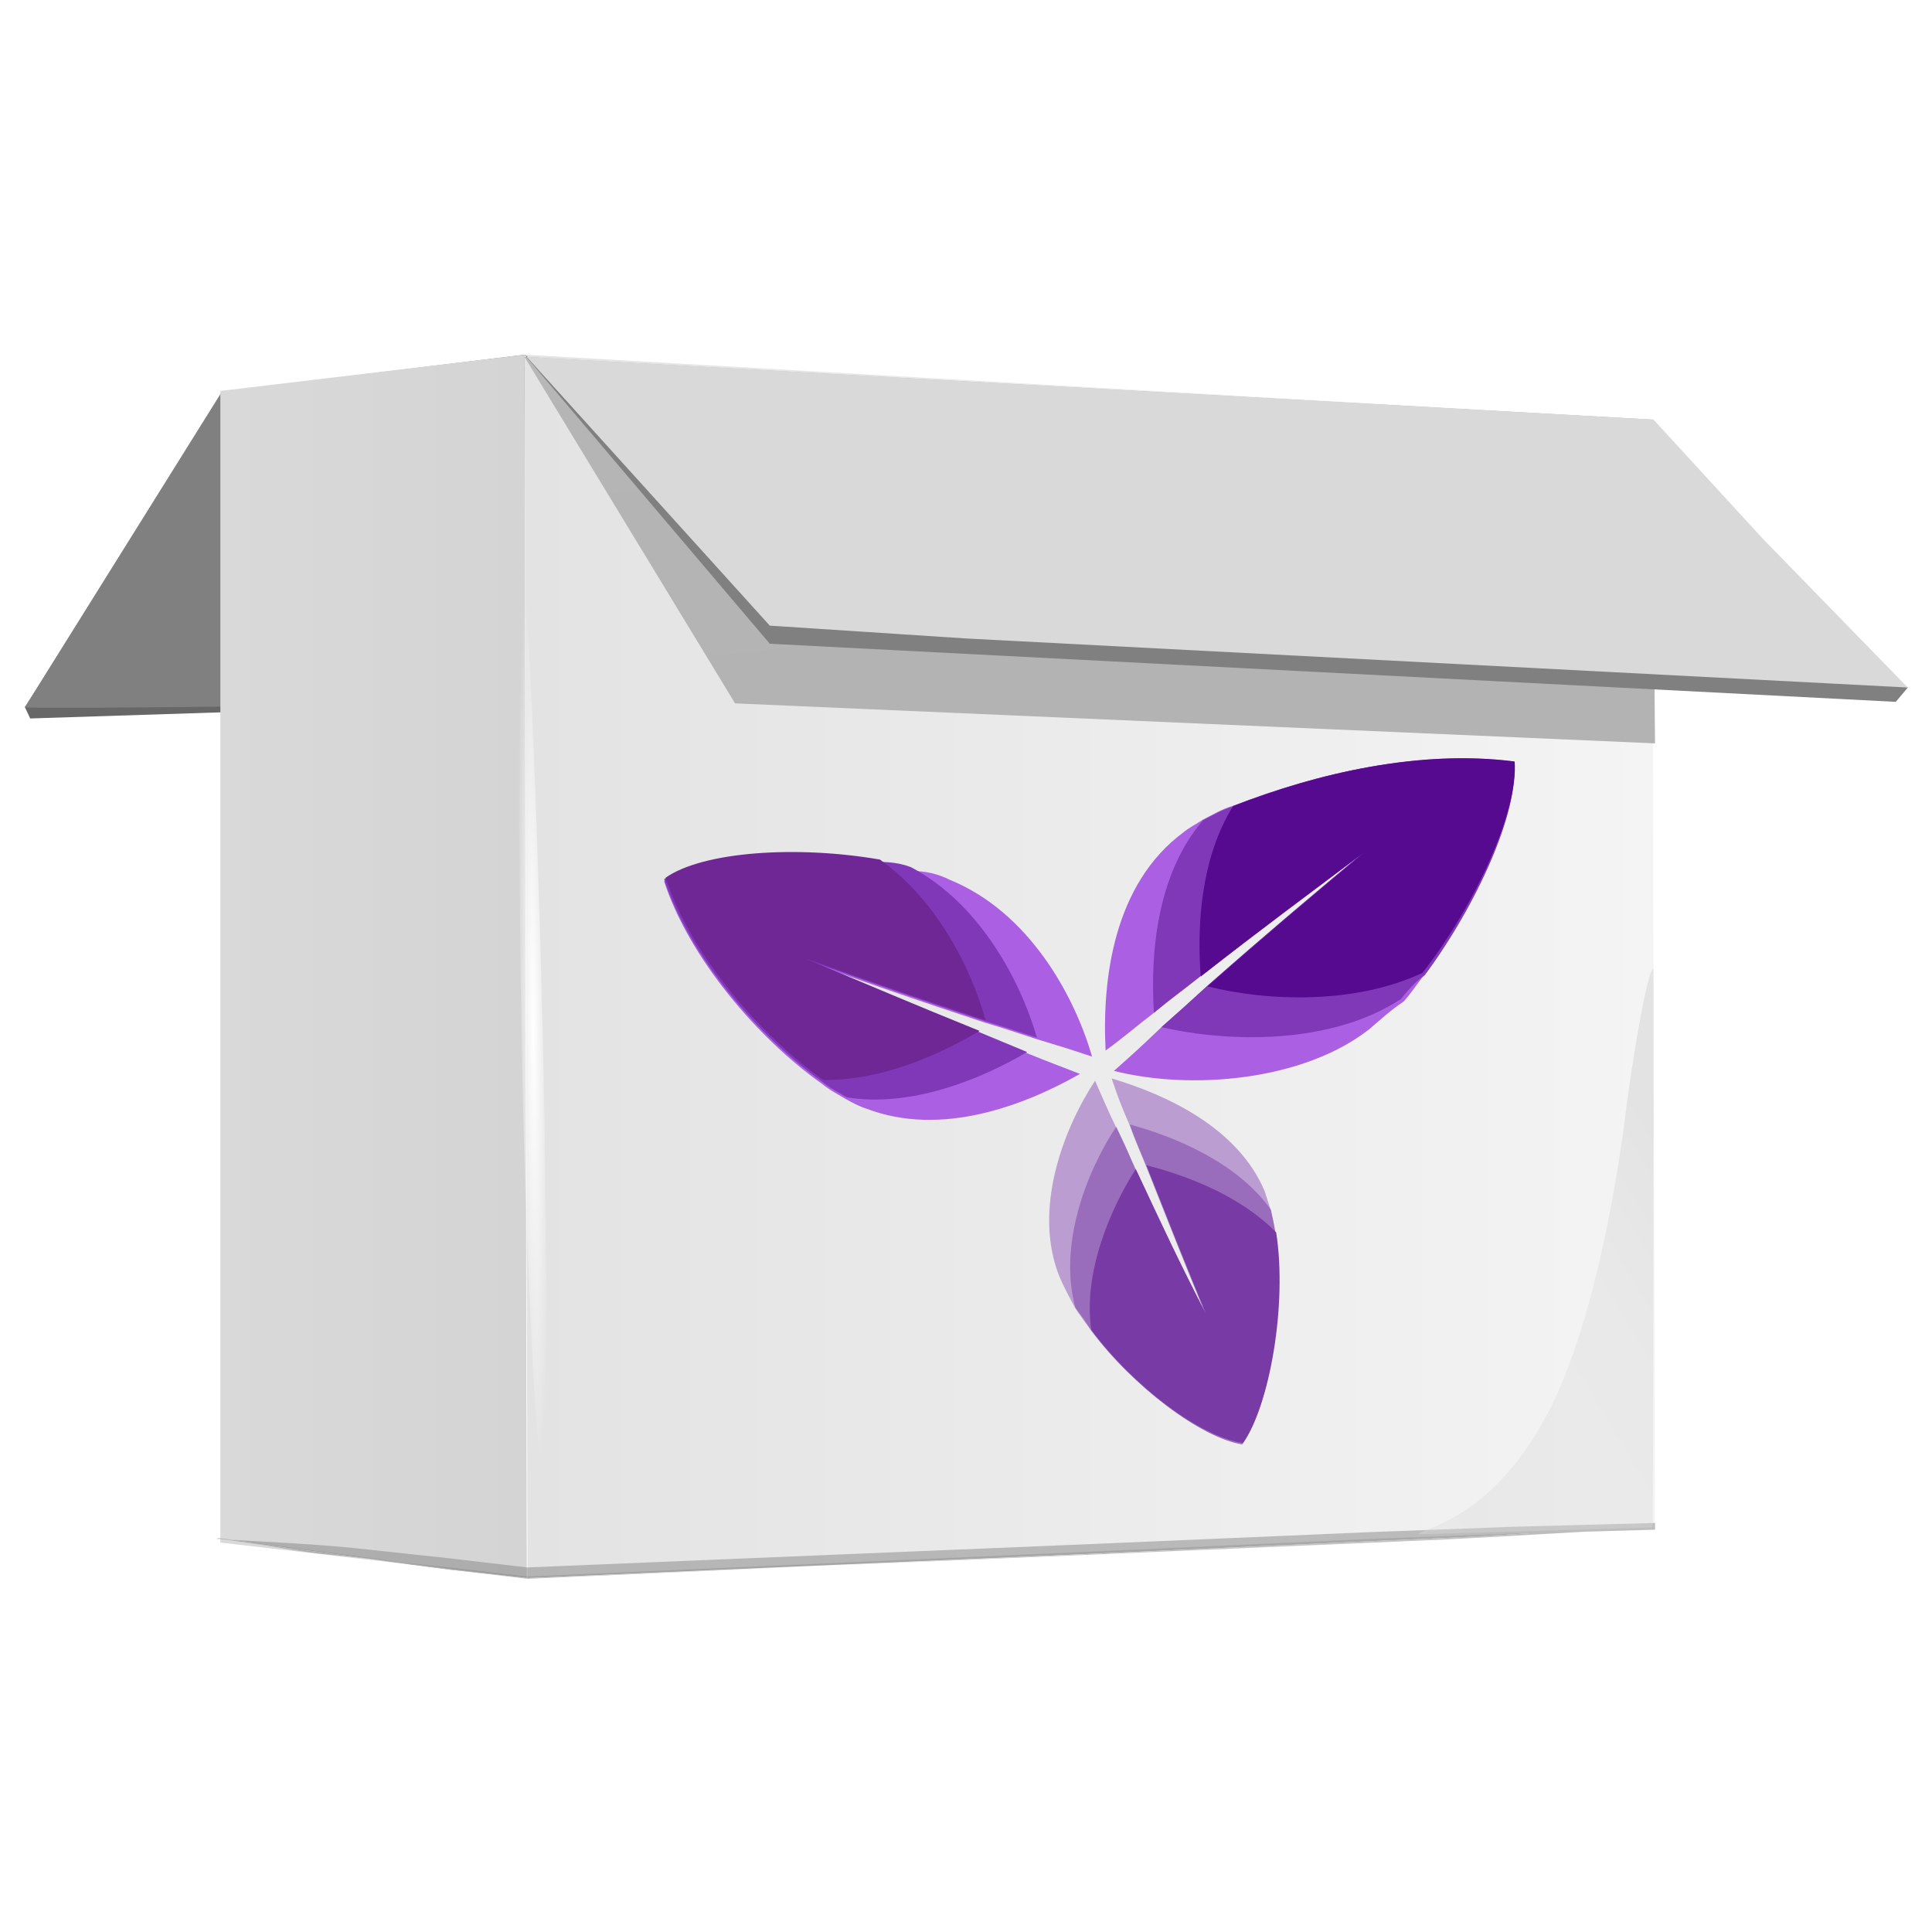
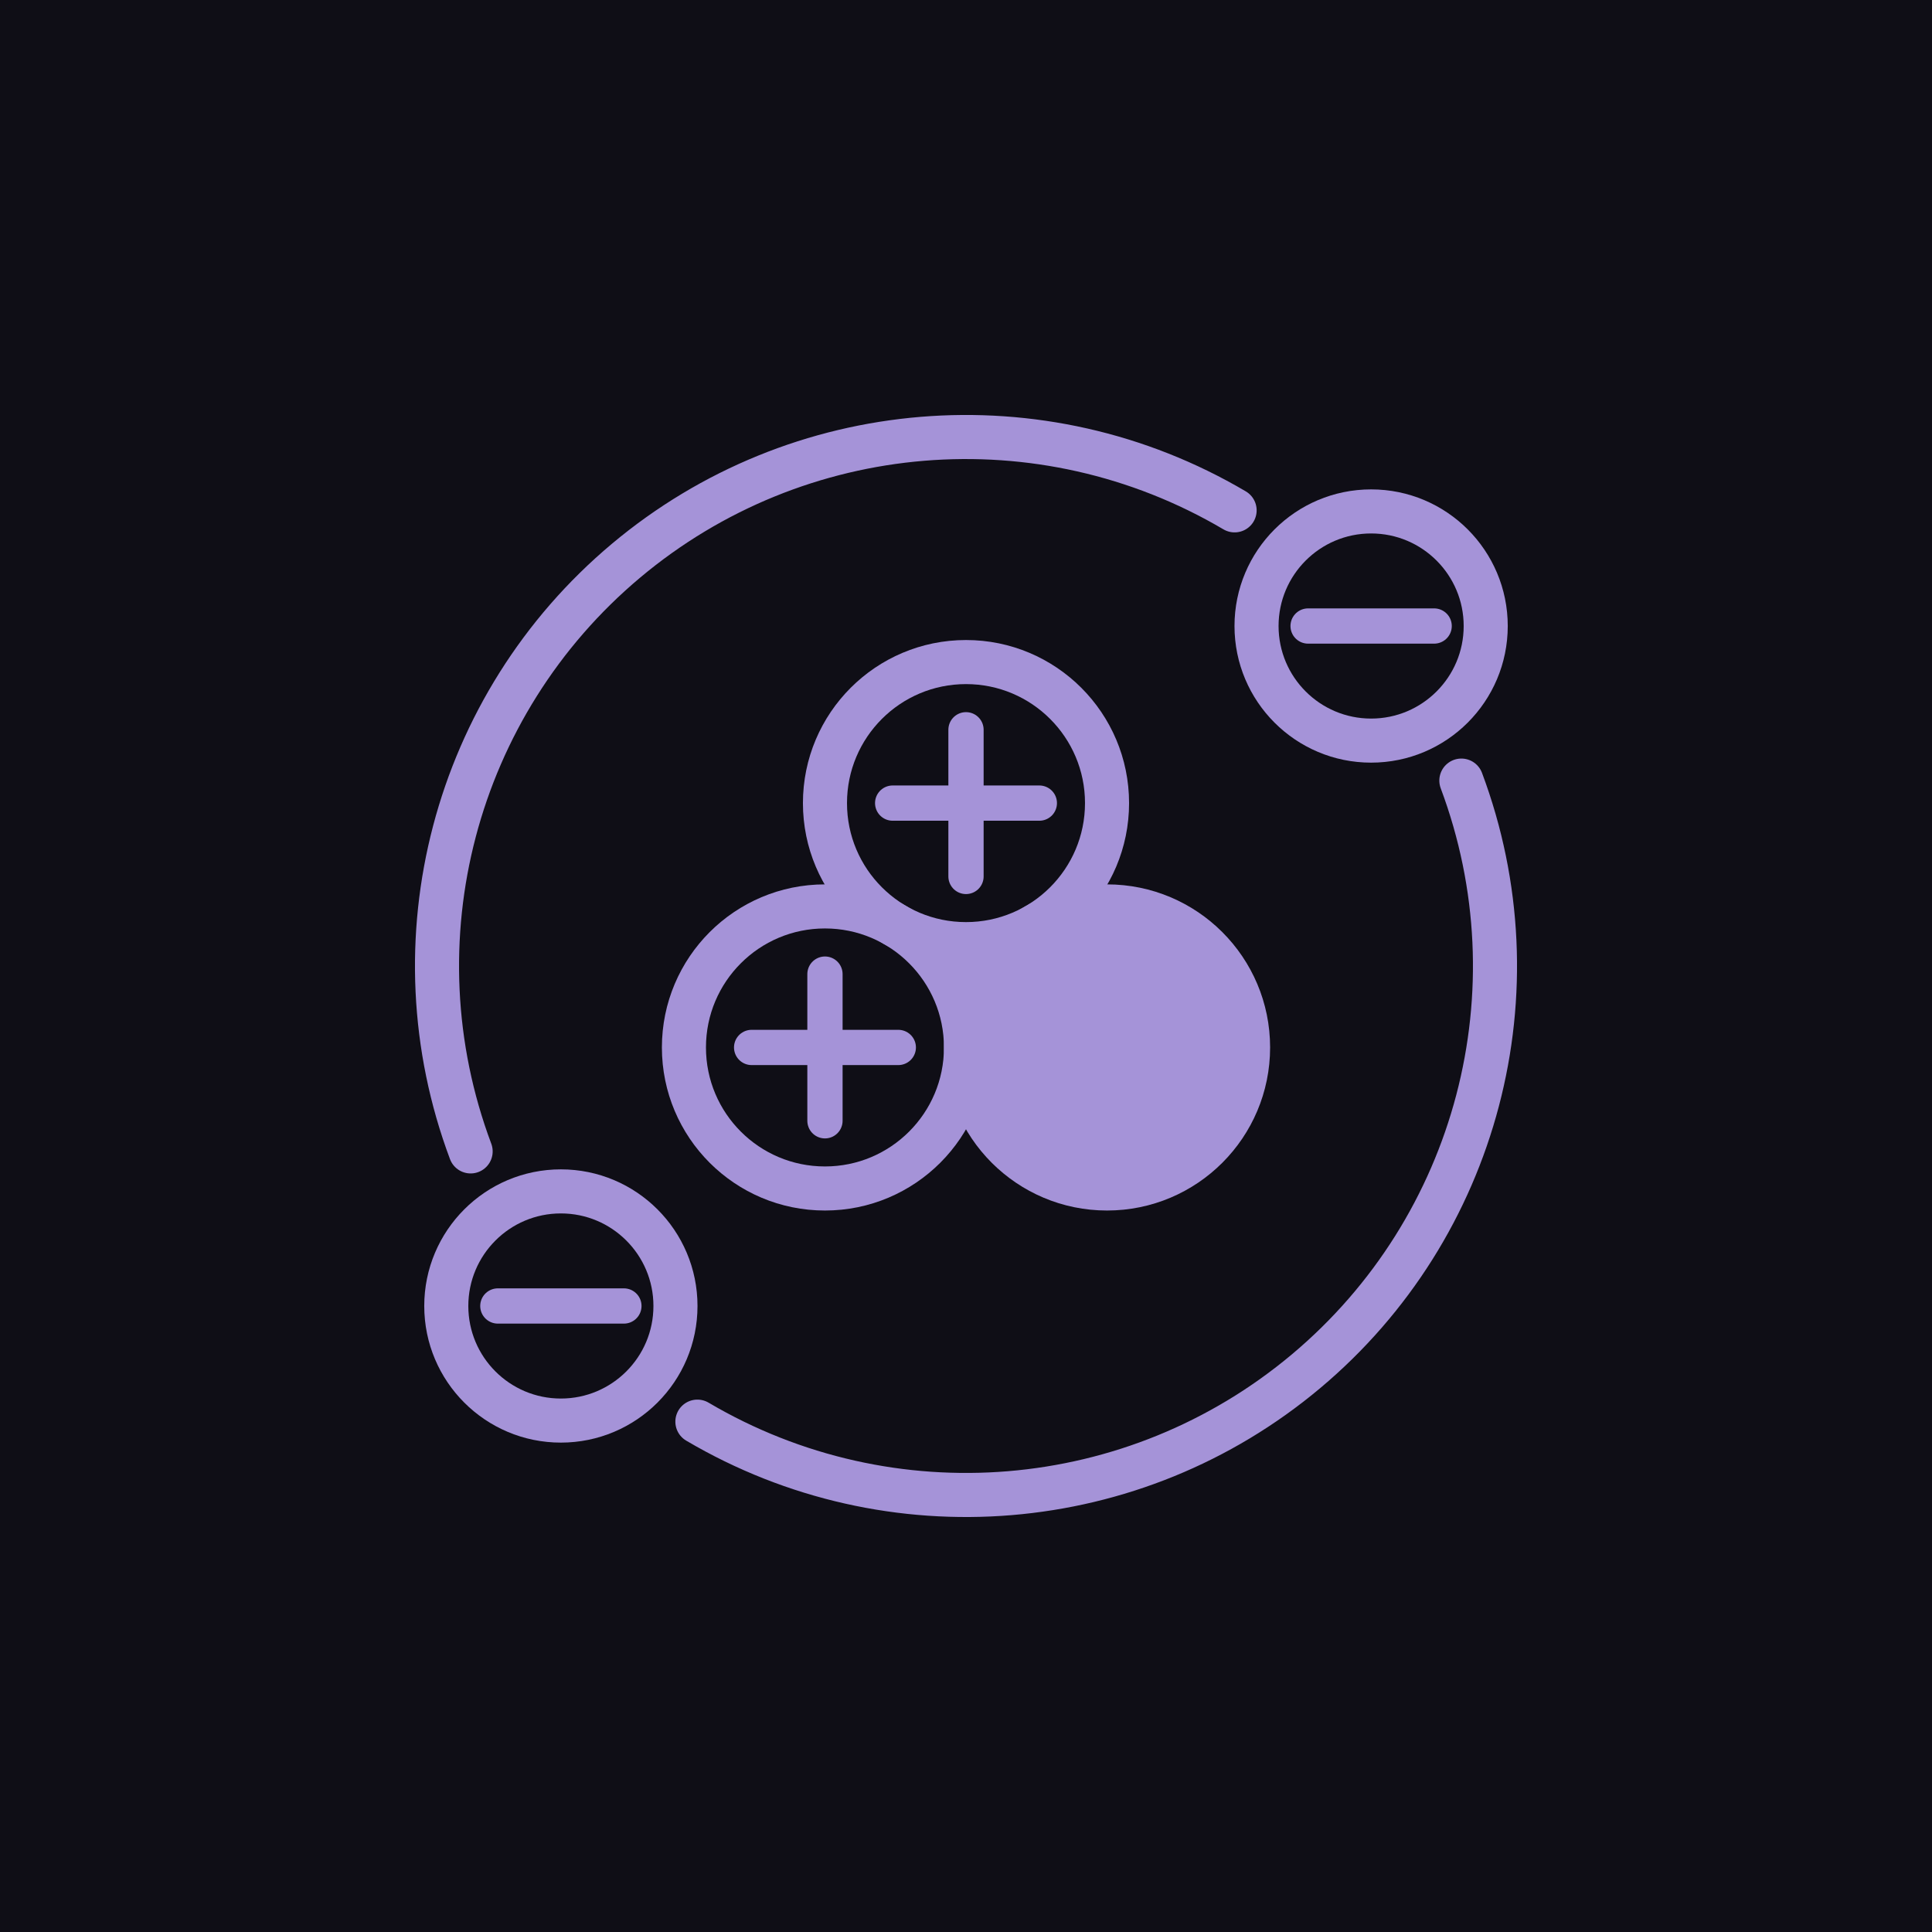
- <svg xmlns="http://www.w3.org/2000/svg" version="1.1" id="Layer_1" x="0px" y="0px" viewBox="0 0 256 256" style="enable-background:new 0 0 256 256;" xml:space="preserve">
-   <defs id="defs34" />
-   <style type="text/css" id="style1">
- 	.st0{fill:#686768;}
- 	.st1{fill:#808080;}
- 	.st2{fill:url(#SVGID_1_);}
- 	.st3{fill:url(#SVGID_2_);}
- 	.st4{fill:url(#SVGID_3_);}
- 	.st5{fill:#D9D9D9;}
- 	.st6{fill:url(#SVGID_4_);}
- 	.st7{opacity:0.47;}
- 	.st8{fill:#5B5A5A;}
- 	.st9{fill:#95C980;}
- 	.st10{fill:#72B755;}
- 	.st11{fill:#4FA52B;}
- 	.st12{fill:#EE8C89;}
- 	.st13{fill:#E96562;}
- 	.st14{fill:#E33F3B;}
- 	.st15{fill:#EFB075;}
- 	.st16{fill:#E99547;}
- 	.st17{fill:#E47B19;}
- 	.st18{opacity:0.38;fill:url(#SVGID_5_);enable-background:new    ;}
- </style>
-   <g id="Layer_1_2_">
-     <g id="Layer_1_1_">
- 	</g>
+ <svg xmlns="http://www.w3.org/2000/svg" viewBox="-9.589 -9.589 219.178 219.178" width="1024" height="1024">
+   <rect x="-9.589" y="-9.589" width="219.178" height="219.178" fill="#0f0e16" />
+   <g transform="rotate(-40 100 100)">
+     <path d="M156.57 120.01A60 60 0 0 1 43.43 120.01M43.43 79.99A60 60 0 0 1 156.57 79.99" fill="none" stroke="#a593d8" stroke-width="5" stroke-linecap="round" />
  </g>
-   <g id="Layer_2_1_">
-     <polygon class="st0" points="69.5,48.6 69.3,93.1 4,95.2 3.3,93.7 29.6,53.4  " id="polygon1" />
-     <path class="st1" d="M69.5,47l-0.2,46.1c0,0-66.3,1-66,0.6l26.1-41.8L69.5,47z" id="path1" />
-     <linearGradient id="SVGID_1_" gradientUnits="userSpaceOnUse" x1="69.458" y1="120.02" x2="219.258" y2="120.02" gradientTransform="matrix(1 0 0 1 0 8)">
-       <stop offset="0" style="stop-color:#E3E3E3" id="stop1" />
-       <stop offset="1" style="stop-color:#F4F4F4" id="stop2" />
-     </linearGradient>
-     <polygon class="st2" points="69.5,47 218.9,55.6 219.3,202.6 69.9,209.1  " id="polygon2" />
-     <linearGradient id="SVGID_2_" gradientUnits="userSpaceOnUse" x1="29.241" y1="120.02" x2="69.868" y2="120.02" gradientTransform="matrix(1 0 0 1 0 8)">
-       <stop offset="0" style="stop-color:#D9D9D9" id="stop3" />
-       <stop offset="1" style="stop-color:#D4D4D4" id="stop4" />
-     </linearGradient>
-     <polygon class="st3" points="29.2,51.8 69.5,47 69.8,209.1 29.2,204.4  " id="polygon4" />
-     <linearGradient id="SVGID_3_" gradientUnits="userSpaceOnUse" x1="151.931" y1="42.721" x2="142.847" y2="-43.573" gradientTransform="matrix(0.9941 1.431752e-03 1.431754e-03 1.1143 -3.0394 44.4335)">
-       <stop offset="0" style="stop-color:#B3B3B3" id="stop5" />
-       <stop offset="0.475" style="stop-color:#B5B5B5" id="stop6" />
-       <stop offset="0.646" style="stop-color:#BCBCBC" id="stop7" />
-       <stop offset="0.768" style="stop-color:#C7C7C7" id="stop8" />
-       <stop offset="0.867" style="stop-color:#D8D8D8" id="stop9" />
-       <stop offset="0.951" style="stop-color:#EEEEEE" id="stop10" />
-       <stop offset="1" style="stop-color:#FFFFFF" id="stop11" />
-     </linearGradient>
-     <polygon class="st4" points="219.3,98.5 97.4,93.2 69.5,47.3 218.9,55.6  " id="polygon11" />
-     <polygon class="st1" points="102,85.3 251.2,93 252.8,91.1 72.2,48.9 69.5,47  " id="polygon12" />
-     <polygon class="st5" points="252.8,91.1 128,84.6 102,82.9 69.8,47.3 219.1,55.6 233.6,71.4 252.3,90.6 252.3,90.6  " id="polygon13" />
-     <radialGradient id="SVGID_4_" cx="445.299" cy="-436.338" r="4.018" gradientTransform="matrix(0.5088 -4.329579e-03 0.1464 14.7395 -92.0455 6569.532)" gradientUnits="userSpaceOnUse">
-       <stop offset="0" style="stop-color:#FFFFFF" id="stop13" />
-       <stop offset="6.758273e-02" style="stop-color:#FFFFFF;stop-opacity:0.932" id="stop14" />
-       <stop offset="1" style="stop-color:#FFFFFF;stop-opacity:0" id="stop15" />
-     </radialGradient>
-     <path class="st6" d="M72.2,152.5c0.2,26.2,0.9,42.4,0.1,42.4c-0.9,0-1.5-6.3-2.5-32.3c-1.1-26.1-1.4-85-0.5-85.1   C70.1,77.2,71.9,126.4,72.2,152.5z" id="path15" />
-     <g class="st7" id="g17">
-       <path class="st8" d="M29.1,203.9l20.4,2.1c3.3,0.4,6.9,0.6,10.2,1.1l10.2,1.2h-0.1l74.7-3.2l37.4-1.7l9.3-0.4    c3.1-0.1,6.3-0.2,9.3-0.4l18.7-0.5l-18.7,1.2c-3.1,0.2-6.3,0.4-9.3,0.5l-9.3,0.4l-37.4,1.7l-74.5,3.2l0,0l0,0L59.7,208    c-3.3-0.4-6.8-0.9-10.2-1.4L29.1,203.9z" id="path16" />
-       <path class="st1" d="M28.6,203.9c3.3,0.2,6.8,0.4,10.3,0.6s7.1,0.5,10.6,0.9l10.2,1.1l10.2,1.2l-0.1,1.1h-0.1v-1.1l74.8-3.1    l37.4-1.6l18.7-0.7l18.7-0.5v0.6l-18.7,1.1l-9.3,0.5l-9.3,0.4l-37.4,1.6l-74.7,3.1l0,0l0,0l-10.2-1.2l-10.2-1.4L29,203.8    L28.6,203.9z M30.3,204.1l19.2,2.5l10.2,1.4l10.2,1.2l0,0l74.7-3.3l37.4-1.7l9.3-0.4l9.3-0.5l18.7-1.2v0.6l-18.7,0.5l-18.7,0.7    l-37.4,1.7l-74.7,3.3v-1.1h0.1l-0.1,1.1l-10.2-1.2l-10.2-1.1c-3.3-0.4-6.5-0.6-9.7-1.1C36.6,205,33.5,204.5,30.3,204.1z" id="path17" />
-     </g>
-     <g id="g28">
-       <g id="g27">
-         <g id="g20">
-           <path class="st9" d="M181.4,136.4c-8.7,6.8-23.5,8.1-33.8,5.5c2.6-2.3,3.8-3.4,6.3-5.8c2.5-2.2,3.6-3.2,6-5.4      c8.4-7.4,12.5-10.8,20.7-17.7c-8.5,6.4-12.9,9.6-21.6,16.4c-2.5,2-3.7,2.8-6.1,4.8c-2.6,2-3.8,3.1-6.4,5      c-0.5-9.5,1.1-22.1,10.3-28.9c0.7-0.6,1.7-1.1,2.6-1.7c1.2-0.6,2.5-1.4,3.9-1.8c11.4-4.4,24.8-7.5,37.3-5.9      c0.7,6.5-4.9,18.9-11.8,28.2c-1,1.2-1.8,2.5-2.8,3.6C184.2,133.9,182.7,135.3,181.4,136.4z" id="path18" style="fill:#ab60e3;fill-opacity:1" />
-           <path class="st10" d="M185.6,132.4c-9.2,6-22.6,5.8-31.7,3.7c2.5-2.2,3.6-3.2,6-5.4c8.4-7.4,12.5-10.8,20.7-17.7      c-8.5,6.4-12.9,9.6-21.6,16.4c-2.5,2-3.7,2.8-6.1,4.8c-0.5-7.9,0.4-18.4,6.5-25.5c1.2-0.6,2.5-1.4,3.9-1.8      c11.4-4.6,24.8-7.5,37.3-5.9c0.7,6.5-4.9,18.9-11.8,28.2C187.5,130.1,186.5,131.3,185.6,132.4z" id="path19" style="fill:#8038b8;fill-opacity:1" />
-           <path class="st11" d="M188.5,128.9c-8.9,4.2-20.5,3.8-28.5,1.8c8.4-7.4,12.5-10.8,20.7-17.7c-8.5,6.4-12.9,9.6-21.6,16.4      c-0.5-6.8,0-15.7,4.3-22.6c11.4-4.4,24.8-7.5,37.3-5.9C201.2,107.4,195.5,119.9,188.5,128.9z" id="path20" style="fill:#560a8f;fill-opacity:1" />
-         </g>
-         <g id="g23">
-           <path class="st12" d="M140.4,169.2c-3.6-8.9,0.5-19.6,4.7-26c1.1,2.5,1.6,3.7,2.7,6c1.1,2.3,1.6,3.4,2.6,5.7      c3.7,7.9,5.5,11.8,9.3,19.2c-3.1-7.6-4.7-11.6-7.9-19.7c-0.9-2.2-1.4-3.3-2.2-5.5c-1-2.3-1.5-3.6-2.3-6      c7.4,2.2,16.8,6.6,20.3,15c0.2,0.7,0.5,1.5,0.7,2.2c0.2,1,0.5,2.1,0.6,3.2c1.5,9.6-0.9,23-4.4,28c-5.5-0.9-14.5-7.7-20-15.1      c-0.7-1-1.5-2-2.1-3C141.7,171.9,141,170.6,140.4,169.2z" id="path21" style="fill:#bb9dd2;fill-opacity:1" />
-           <path class="st13" d="M142.5,173.3c-2.3-8.4,1.5-18.1,5.4-24c1.1,2.3,1.6,3.4,2.6,5.7c3.7,7.9,5.5,11.8,9.3,19.2      c-3.1-7.6-4.7-11.6-7.9-19.7c-0.9-2.2-1.4-3.3-2.2-5.5c6.3,1.7,14.4,5.2,18.7,11.3c0.2,1,0.5,2.1,0.6,3.2      c1.5,9.6-0.9,23-4.4,27.9c-5.5-0.9-14.5-7.7-20-15.1C143.9,175.2,143.3,174.3,142.5,173.3z" id="path22" style="fill:#9a6cbc;fill-opacity:1" />
-           <path class="st14" d="M144.6,176.2c-1.1-7.5,2.5-16,5.9-21.3c3.7,7.9,5.5,11.8,9.3,19.2c-3.1-7.6-4.7-11.6-7.9-19.7      c5.5,1.4,12.5,4.1,17.2,8.9c1.5,9.6-0.9,23-4.4,27.9C159,190.4,150.1,183.6,144.6,176.2z" id="path23" style="fill:#783ba5;fill-opacity:1" />
-         </g>
-         <g id="g26">
-           <path class="st15" d="M125.9,116.6c10.5,4.3,16.5,15.4,18.8,23.4c-3-1-4.3-1.4-7.3-2.3c-2.8-0.9-4.2-1.4-6.9-2.2      c-9.7-3.2-14.5-4.9-23.9-8.2c9.1,3.8,13.7,5.8,23.1,9.6c2.6,1.1,3.9,1.6,6.5,2.7c2.7,1.1,4.1,1.6,6.9,2.7      c-7.4,4.2-18.4,8.4-28.3,4.6c-0.7-0.2-1.7-0.7-2.6-1.2c-1-0.6-2.2-1.2-3.3-2.1c-8.5-6-17.6-16.7-20.9-26.8      c4.9-3.4,17.6-4.2,28.3-2.3c1.5,0.2,2.8,0.5,4.3,0.9C122.7,115.4,124.3,115.8,125.9,116.6z" id="path24" style="fill:#ab60e3;fill-opacity:1" />
-           <path class="st16" d="M120.7,114.9c9.1,4.8,14.5,15,16.7,22.6c-2.8-0.9-4.2-1.4-6.9-2.2c-9.7-3.2-14.5-4.9-23.9-8.2      c9.1,3.8,13.7,5.8,23,9.6c2.6,1.1,3.9,1.6,6.5,2.7c-6.1,3.6-15.4,7.4-23.9,6c-1-0.6-2.2-1.2-3.3-2.1c-8.5-6-17.6-16.7-20.9-26.8      c4.9-3.4,17.6-4.2,28.3-2.3C118,114.2,119.4,114.4,120.7,114.9z" id="path25" style="fill:#8038b8;fill-opacity:1" />
-           <path class="st17" d="M116.6,113.9c7.5,5.3,12.1,14.4,14,21.3c-9.7-3.2-14.5-4.9-23.9-8.2c9.1,3.8,13.7,5.8,23.1,9.6      c-5.4,3.2-13,6.6-20.7,6.5c-8.5-6-17.6-16.7-20.9-26.8C93.2,112.8,105.7,112,116.6,113.9z" id="path26" style="fill:#6f2796;fill-opacity:1" />
-         </g>
-       </g>
-     </g>
-     <linearGradient id="SVGID_5_" gradientUnits="userSpaceOnUse" x1="241.754" y1="104.235" x2="160.046" y2="55.176" gradientTransform="matrix(1 0 0 -1 0 256)">
-       <stop offset="0.172" style="stop-color:#C7C7C7" id="stop28" />
-       <stop offset="0.38" style="stop-color:#D8D8D8" id="stop29" />
-       <stop offset="0.681" style="stop-color:#DADADA" id="stop30" />
-       <stop offset="0.79" style="stop-color:#E1E1E1" id="stop31" />
-       <stop offset="0.867" style="stop-color:#ECECEC" id="stop32" />
-       <stop offset="0.875" style="stop-color:#EEEEEE" id="stop33" />
-       <stop offset="1" style="stop-color:#FFFFFF" id="stop34" />
-     </linearGradient>
-     <path class="st18" d="M219.1,128.3c-1,0.4-3.3,15.7-3.7,19.2c-0.7,5.8-3.9,28.7-11.1,41.2c-7.3,12.8-15.7,13.7-16.4,14.6l31.1-0.9   C219.1,179.1,219.1,151.5,219.1,128.3L219.1,128.3z" id="path34" />
-   </g>
+   <circle cx="145.96" cy="61.43" r="13" fill="none" stroke="#a593d8" stroke-width="5" />
+   <line x1="138.81" y1="61.43" x2="153.11" y2="61.43" stroke="#a593d8" stroke-width="4" stroke-linecap="round" />
+   <circle cx="54.04" cy="138.57" r="13" fill="none" stroke="#a593d8" stroke-width="5" />
+   <line x1="46.89" y1="138.57" x2="61.19" y2="138.57" stroke="#a593d8" stroke-width="4" stroke-linecap="round" />
+   <circle cx="100" cy="81.52" r="16" fill="none" stroke="#a593d8" stroke-width="5" />
+   <line x1="91.68" y1="81.52" x2="108.32" y2="81.52" stroke="#a593d8" stroke-width="4" stroke-linecap="round" />
+   <line x1="100" y1="73.2" x2="100" y2="89.84" stroke="#a593d8" stroke-width="4" stroke-linecap="round" />
+   <circle cx="84" cy="109.24" r="16" fill="none" stroke="#a593d8" stroke-width="5" />
+   <line x1="75.68" y1="109.24" x2="92.32" y2="109.24" stroke="#a593d8" stroke-width="4" stroke-linecap="round" />
+   <line x1="84" y1="100.92" x2="84" y2="117.56" stroke="#a593d8" stroke-width="4" stroke-linecap="round" />
+   <circle cx="116" cy="109.24" r="16" fill="#a593d8" stroke="#a593d8" stroke-width="5" />
</svg>
